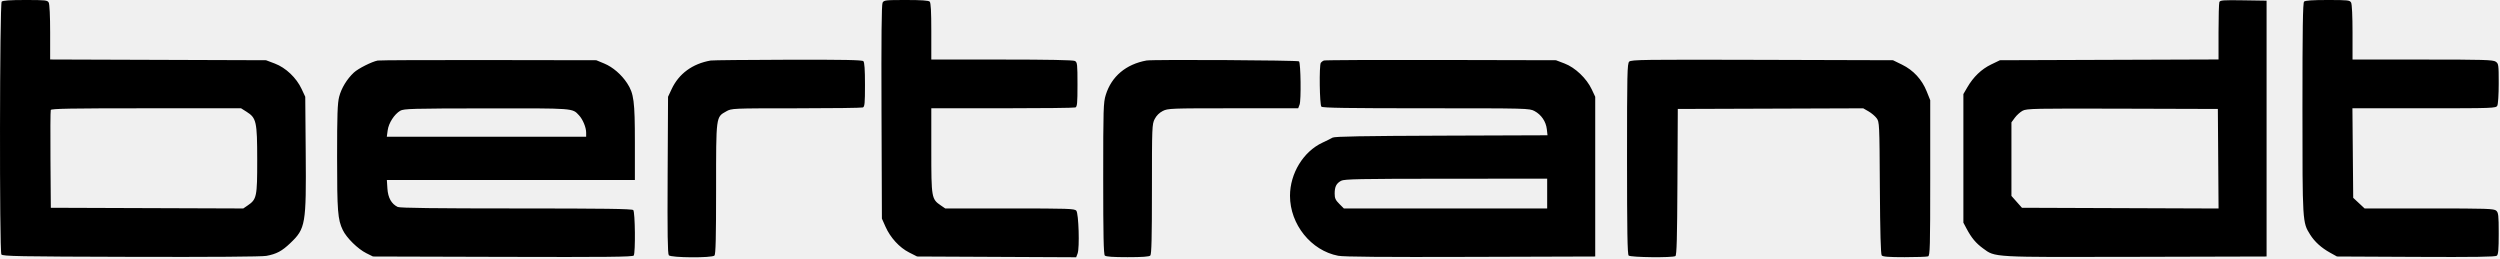
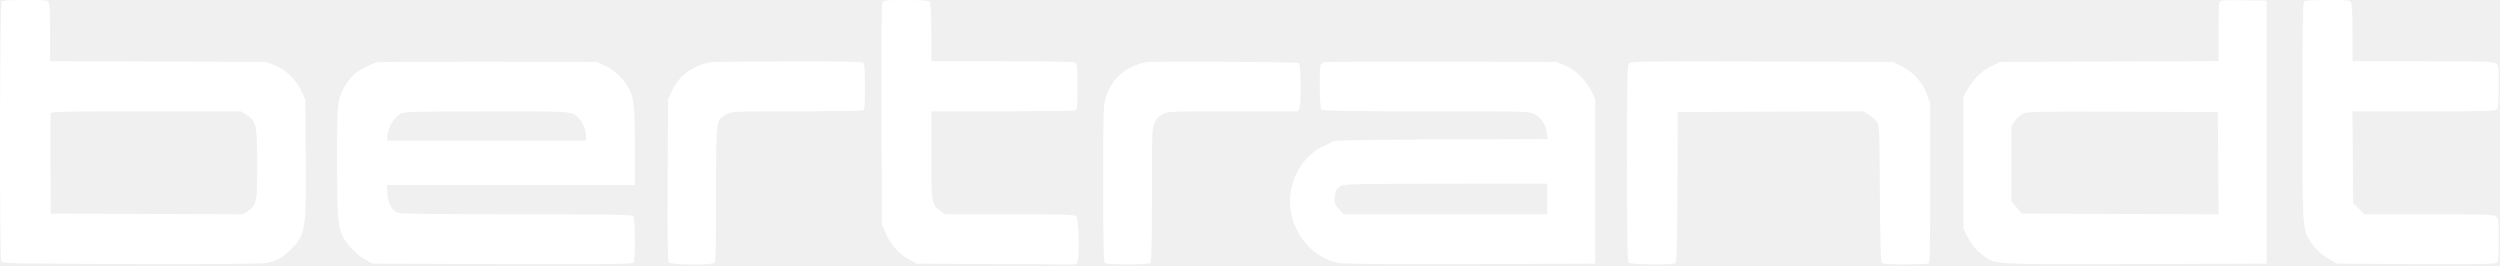
- <svg xmlns="http://www.w3.org/2000/svg" width="1847" height="191" viewBox="0 0 1847 191" fill="none">
-   <path fill-rule="evenodd" clip-rule="evenodd" d="M1.249 1.2C-0.263 2.712 -0.48 185.615 1.028 188C1.858 189.313 13.784 189.533 96.705 189.765C156.1 189.931 193.43 189.661 196.786 189.041C204.287 187.654 208.258 185.54 214.465 179.629C225.767 168.865 226.293 165.792 225.861 113L225.522 71.5L222.832 65.732C218.976 57.46 211.137 50.022 203.049 46.961L196.549 44.5L116.799 44.227L37.049 43.954V23.911C37.049 12.008 36.629 3.083 36.014 1.934C35.055 0.144 33.771 0 18.714 0C7.397 0 2.084 0.365 1.249 1.2ZM652.044 2.009C651.297 3.406 651.058 27.988 651.259 82.759L651.549 161.5L654.188 167.449C657.799 175.59 664.473 182.875 671.652 186.512L677.549 189.5L736.312 189.781L795.075 190.061L796.133 187.281C797.695 183.174 796.926 157.754 795.177 155.65C793.936 154.159 789.209 154 746.074 154H698.345L695.048 151.75C688.215 147.085 688.049 146.127 688.049 111.266V80H740.467C769.297 80 793.597 79.727 794.467 79.393C795.82 78.874 796.049 76.422 796.049 62.428C796.049 47.279 795.906 45.994 794.115 45.035C792.852 44.36 774.093 44 740.115 44H688.049V23.2C688.049 8.356 687.705 2.056 686.849 1.2C686.014 0.365 680.701 0 669.384 0C654.119 0 653.053 0.123 652.044 2.009ZM1639.66 1.559C1639.33 2.441 1639.05 12.337 1639.05 23.548V43.933L1558.3 44.216L1477.55 44.5L1471.05 47.637C1463.89 51.091 1457.94 56.802 1453.46 64.5L1450.55 69.5V117V164.5L1452.94 169C1456.53 175.739 1459.77 179.628 1465.04 183.491C1474.2 190.218 1470.96 190.038 1578.09 189.755L1674.55 189.5V95V0.5L1657.41 0.227C1642.45 -0.012 1640.2 0.157 1639.66 1.559ZM1702.25 1.2C1701.34 2.113 1701.05 20.976 1701.05 79.99C1701.05 164.416 1701.04 164.22 1706.68 173.25C1710.01 178.576 1714.97 183.079 1721.49 186.695L1726.55 189.5L1784.9 189.788C1828.09 190.002 1843.61 189.775 1844.65 188.916C1845.74 188.015 1846.05 184.353 1846.05 172.533C1846.05 159.055 1845.84 157.12 1844.22 155.655C1842.57 154.164 1837.67 154 1794.68 154H1746.97L1742.76 150.073L1738.55 146.146L1738.26 113.073L1737.97 80H1790.97C1842.35 80 1844.01 79.941 1845.01 78.066C1845.59 76.987 1846.05 69.712 1846.05 61.622C1846.05 47.763 1845.95 47.044 1843.83 45.557C1841.88 44.196 1835.07 44 1789.83 44H1738.05V23.934C1738.05 12.015 1737.63 3.083 1737.01 1.934C1736.05 0.144 1734.77 0 1719.71 0C1708.4 0 1703.08 0.365 1702.25 1.2ZM279.052 44.726C274.667 45.565 264.653 50.613 261.439 53.605C256.328 58.363 252.214 65.131 250.584 71.46C249.333 76.316 249.049 84.58 249.049 116.074C249.049 156.153 249.52 162.187 253.258 169.965C256.042 175.758 264.389 183.963 270.668 187.078L275.549 189.5L371.472 189.779C448.521 190.003 467.555 189.806 468.207 188.779C469.555 186.654 469.235 156.586 467.849 155.2C466.934 154.285 446.371 154 381.396 154C321.73 154 295.454 153.672 293.846 152.906C289.227 150.705 286.652 146.123 286.219 139.334L285.816 133H377.433H469.049V105.21C469.049 74.811 468.3 69.074 463.343 61.5C459.13 55.062 452.726 49.551 446.421 46.936L440.549 44.5L361.049 44.375C317.324 44.306 280.426 44.464 279.052 44.726ZM525.049 44.711C511.578 47.076 501.561 54.408 496.212 65.819L493.549 71.5L493.253 129.343C493.033 172.362 493.257 187.546 494.126 188.593C495.681 190.467 525.996 190.653 527.849 188.8C528.749 187.9 529.049 175.587 529.051 139.55C529.052 85.37 528.893 86.585 536.549 82.282C540.54 80.038 540.659 80.033 588.217 80.016C614.435 80.007 636.597 79.727 637.467 79.393C638.819 78.874 639.049 76.436 639.049 62.593C639.049 51.332 638.684 46.035 637.849 45.2C636.942 44.293 623.348 44.033 582.099 44.136C552.096 44.211 526.424 44.47 525.049 44.711ZM847.049 44.695C831.858 47.46 821.188 56.452 816.954 70.058C815.177 75.768 815.049 79.916 815.049 131.889C815.049 173.886 815.344 187.895 816.249 188.8C817.08 189.631 822.249 190 833.049 190C843.849 190 849.018 189.631 849.849 188.8C850.749 187.9 851.049 175.636 851.049 139.76C851.049 93.787 851.128 91.766 853.062 87.974C854.358 85.433 856.482 83.309 859.023 82.013C862.816 80.078 864.836 80 911.034 80H959.099L960.143 77.252C961.354 74.068 960.986 46.597 959.716 45.33C958.863 44.479 851.559 43.874 847.049 44.695ZM978.049 44.707C977.224 45.033 976.218 45.795 975.814 46.4C974.521 48.336 974.912 77.463 976.249 78.8C977.161 79.712 995.717 80 1053.65 80C1128.75 80 1129.92 80.03 1133.73 82.066C1138.72 84.729 1142.16 89.813 1142.8 95.46L1143.3 99.941L1064.93 100.221C1007.61 100.425 986.012 100.813 984.549 101.663C983.449 102.303 980.074 103.979 977.049 105.389C962.911 111.977 953.049 128.122 953.049 144.68C953.049 165.764 968.649 185.159 988.669 188.966C992.81 189.754 1021.76 189.998 1086.55 189.792L1178.55 189.5V130.5V71.5L1175.95 65.966C1172.16 57.905 1163.75 49.913 1155.91 46.923L1149.55 44.5L1064.55 44.307C1017.8 44.201 978.874 44.381 978.049 44.707ZM1203.65 45.538C1202.21 46.981 1202.05 54.248 1202.05 117.371C1202.05 170.66 1202.34 187.889 1203.25 188.8C1204.62 190.172 1235.69 190.515 1237.79 189.181C1238.75 188.573 1239.09 176.079 1239.29 134.446L1239.55 80.5L1308.05 80.263L1376.55 80.025L1380.45 82.263C1382.6 83.493 1385.3 85.77 1386.45 87.322C1388.5 90.082 1388.56 91.217 1388.84 138.774C1389.04 171.626 1389.49 187.826 1390.22 188.702C1391.02 189.666 1395.36 190 1407.09 190C1415.78 190 1423.6 189.727 1424.47 189.393C1425.88 188.849 1426.05 182.806 1426.05 131.404V74.021L1423.43 67.492C1419.91 58.692 1413.61 51.869 1405.22 47.762L1398.55 44.5L1301.9 44.217C1214.3 43.96 1205.11 44.084 1203.65 45.538ZM37.505 81.255C37.24 81.946 37.141 98.483 37.286 118.005L37.549 153.5L108.641 153.757L179.734 154.013L183.04 151.757C189.67 147.231 190.052 145.388 190.027 118.016C190.002 89.747 189.426 87.157 182.145 82.561L178.089 80H108.037C52.763 80 37.885 80.265 37.505 81.255ZM295.698 81.823C291.314 84.402 287.154 90.872 286.423 96.25L285.777 101H359.413H433.049V97.968C433.049 94.13 430.605 88.225 427.751 85.169C422.784 79.849 424.74 79.994 359.349 80.073C304.336 80.139 298.278 80.306 295.698 81.823ZM1494.33 81.795C1492.57 82.741 1489.98 85.061 1488.58 86.951L1486.05 90.389V117.566V144.743L1489.93 149.121L1493.82 153.5L1566.45 153.769L1639.07 154.038L1638.81 117.269L1638.55 80.5L1568.05 80.288C1503.06 80.093 1497.3 80.211 1494.33 81.795ZM990.824 133.559C987.276 135.484 986.049 137.92 986.049 143.034C986.049 146.438 986.671 147.822 989.449 150.6L992.849 154H1067.95H1143.05V143V132L1068.3 132.04C1004.28 132.074 993.158 132.292 990.824 133.559Z" fill="black" />
+ <svg xmlns="http://www.w3.org/2000/svg" width="254" height="27" viewBox="0 0 254 27" fill="none">
+   <g clip-path="url(#clip0_1419_6806)">
+     <path fill-rule="evenodd" clip-rule="evenodd" d="M0.172 0.17C-0.036 0.383 -0.066 26.239 0.141 26.576C0.256 26.762 1.896 26.793 13.299 26.825C21.467 26.849 26.601 26.811 27.062 26.723C28.094 26.527 28.64 26.228 29.493 25.393C31.047 23.871 31.12 23.437 31.061 15.974L31.014 10.107L30.644 9.292C30.114 8.123 29.036 7.071 27.923 6.638L27.029 6.291L16.062 6.252L5.095 6.213V3.38C5.095 1.697 5.037 0.436 4.953 0.273C4.821 0.02 4.644 0 2.574 0C1.017 0 0.287 0.052 0.172 0.17ZM89.669 0.284C89.567 0.481 89.534 3.956 89.561 11.699L89.601 22.83L89.964 23.671C90.461 24.822 91.379 25.851 92.366 26.366L93.177 26.788L101.258 26.828L109.339 26.867L109.484 26.474C109.699 25.894 109.594 22.3 109.353 22.003C109.182 21.792 108.532 21.77 102.6 21.77H96.037L95.583 21.452C94.644 20.792 94.621 20.657 94.621 15.729V11.309H101.829C105.794 11.309 109.136 11.27 109.255 11.223C109.441 11.15 109.473 10.803 109.473 8.825C109.473 6.683 109.453 6.502 109.207 6.366C109.033 6.271 106.454 6.22 101.781 6.22H94.621V3.28C94.621 1.181 94.573 0.291 94.456 0.17C94.341 0.052 93.61 0 92.054 0C89.955 0 89.808 0.017 89.669 0.284ZM225.487 0.22C225.441 0.345 225.403 1.744 225.403 3.329V6.21L214.298 6.25L203.193 6.291L202.299 6.734C201.315 7.222 200.496 8.03 199.88 9.118L199.48 9.825V16.539V23.254L199.809 23.89C200.302 24.843 200.748 25.392 201.473 25.939C202.732 26.89 202.287 26.864 217.019 26.824L230.285 26.788V13.429V0.071L227.928 0.032C225.87 -0.002 225.561 0.022 225.487 0.22ZM234.094 0.17C233.969 0.299 233.929 2.965 233.929 11.307C233.929 23.242 233.928 23.214 234.703 24.491C235.161 25.244 235.843 25.88 236.74 26.391L237.436 26.788L245.46 26.829C251.4 26.859 253.534 26.827 253.677 26.705C253.827 26.578 253.869 26.06 253.869 24.39C253.869 22.484 253.84 22.211 253.618 22.004C253.391 21.793 252.717 21.77 246.805 21.77H240.244L239.665 21.215L239.086 20.659L239.046 15.984L239.006 11.309H246.295C253.361 11.309 253.589 11.301 253.726 11.036C253.806 10.883 253.869 9.855 253.869 8.711C253.869 6.752 253.856 6.65 253.564 6.44C253.296 6.248 252.359 6.22 246.138 6.22H239.017V3.383C239.017 1.698 238.959 0.436 238.874 0.273C238.742 0.02 238.566 0 236.495 0C234.94 0 234.208 0.052 234.094 0.17ZM38.375 6.323C37.772 6.441 36.395 7.155 35.953 7.578C35.25 8.25 34.684 9.207 34.46 10.102C34.288 10.788 34.249 11.956 34.249 16.408C34.249 22.074 34.314 22.927 34.828 24.026C35.211 24.845 36.359 26.005 37.222 26.446L37.894 26.788L51.085 26.827C61.681 26.859 64.298 26.831 64.388 26.686C64.573 26.386 64.529 22.135 64.339 21.939C64.213 21.81 61.385 21.77 52.45 21.77C44.244 21.77 40.631 21.723 40.41 21.615C39.775 21.304 39.42 20.656 39.361 19.696L39.306 18.801H51.905H64.504V14.873C64.504 10.575 64.401 9.764 63.719 8.694C63.14 7.784 62.259 7.005 61.392 6.635L60.584 6.291L49.652 6.273C43.639 6.263 38.564 6.285 38.375 6.323ZM72.205 6.32C70.352 6.655 68.975 7.691 68.239 9.304L67.873 10.107L67.832 18.284C67.802 24.365 67.833 26.512 67.952 26.66C68.166 26.925 72.335 26.951 72.59 26.689C72.714 26.562 72.755 24.821 72.755 19.727C72.755 12.068 72.734 12.24 73.786 11.632C74.335 11.314 74.352 11.314 80.892 11.311C84.497 11.31 87.545 11.27 87.665 11.223C87.851 11.15 87.882 10.805 87.882 8.848C87.882 7.256 87.832 6.508 87.717 6.39C87.593 6.261 85.723 6.225 80.05 6.239C75.924 6.25 72.394 6.286 72.205 6.32ZM116.486 6.318C114.397 6.709 112.93 7.98 112.348 9.903C112.103 10.711 112.086 11.297 112.086 18.644C112.086 24.581 112.126 26.561 112.251 26.689C112.365 26.806 113.076 26.859 114.561 26.859C116.046 26.859 116.757 26.806 116.871 26.689C116.995 26.562 117.037 24.828 117.037 19.757C117.037 13.258 117.047 12.972 117.313 12.436C117.492 12.077 117.784 11.777 118.133 11.594C118.655 11.32 118.933 11.309 125.286 11.309H131.896L132.039 10.92C132.206 10.47 132.155 6.587 131.98 6.408C131.863 6.288 117.107 6.202 116.486 6.318ZM134.502 6.32C134.388 6.366 134.25 6.474 134.194 6.559C134.016 6.833 134.07 10.95 134.254 11.139C134.379 11.268 136.931 11.309 144.898 11.309C155.226 11.309 155.387 11.313 155.911 11.601C156.597 11.977 157.07 12.696 157.158 13.494L157.227 14.128L146.45 14.167C138.567 14.196 135.597 14.251 135.395 14.371C135.244 14.462 134.78 14.699 134.364 14.898C132.42 15.829 131.064 18.111 131.064 20.452C131.064 23.433 133.209 26.174 135.962 26.712C136.532 26.824 140.513 26.858 149.423 26.829L162.075 26.788V18.448V10.107L161.717 9.325C161.196 8.186 160.039 7.056 158.961 6.633L158.086 6.291L146.397 6.263C139.968 6.248 134.615 6.274 134.502 6.32ZM165.526 6.437C165.328 6.641 165.306 7.669 165.306 16.592C165.306 24.125 165.346 26.56 165.471 26.689C165.66 26.883 169.932 26.931 170.221 26.743C170.353 26.657 170.4 24.891 170.428 19.006L170.463 11.38L179.883 11.346L189.304 11.312L189.84 11.629C190.136 11.803 190.507 12.125 190.665 12.344C190.947 12.734 190.955 12.895 190.994 19.617C191.021 24.261 191.083 26.551 191.183 26.675C191.294 26.811 191.89 26.859 193.503 26.859C194.699 26.859 195.774 26.82 195.894 26.773C196.087 26.696 196.111 25.842 196.111 18.575V10.464L195.751 9.541C195.266 8.297 194.4 7.332 193.246 6.752L192.329 6.291L179.038 6.251C166.991 6.214 165.727 6.232 165.526 6.437ZM5.158 11.486C5.121 11.584 5.108 13.922 5.128 16.681L5.164 21.699L14.94 21.735L24.717 21.771L25.172 21.453C26.084 20.813 26.136 20.552 26.133 16.683C26.129 12.687 26.05 12.321 25.049 11.671L24.491 11.309H14.857C7.256 11.309 5.21 11.346 5.158 11.486ZM40.664 11.567C40.062 11.931 39.489 12.846 39.389 13.606L39.3 14.277H49.427H59.553V13.849C59.553 13.306 59.217 12.472 58.825 12.04C58.141 11.288 58.41 11.308 49.418 11.319C41.852 11.329 41.019 11.352 40.664 11.567ZM205.501 11.563C205.259 11.696 204.903 12.024 204.71 12.291L204.362 12.777V16.619V20.461L204.896 21.08L205.431 21.699L215.419 21.737L225.405 21.775L225.37 16.577L225.334 11.38L215.639 11.35C206.701 11.322 205.909 11.339 205.501 11.563ZM136.258 18.88C135.771 19.152 135.602 19.497 135.602 20.22C135.602 20.701 135.687 20.896 136.069 21.289L136.537 21.77H146.865H157.193V20.215V18.66L146.913 18.665C138.109 18.67 136.579 18.701 136.258 18.88Z" fill="white" />
+   </g>
+   <defs>
+     <clipPath id="clip0_1419_6806">
+       <rect width="254" height="27" fill="white" />
+     </clipPath>
+   </defs>
</svg>
